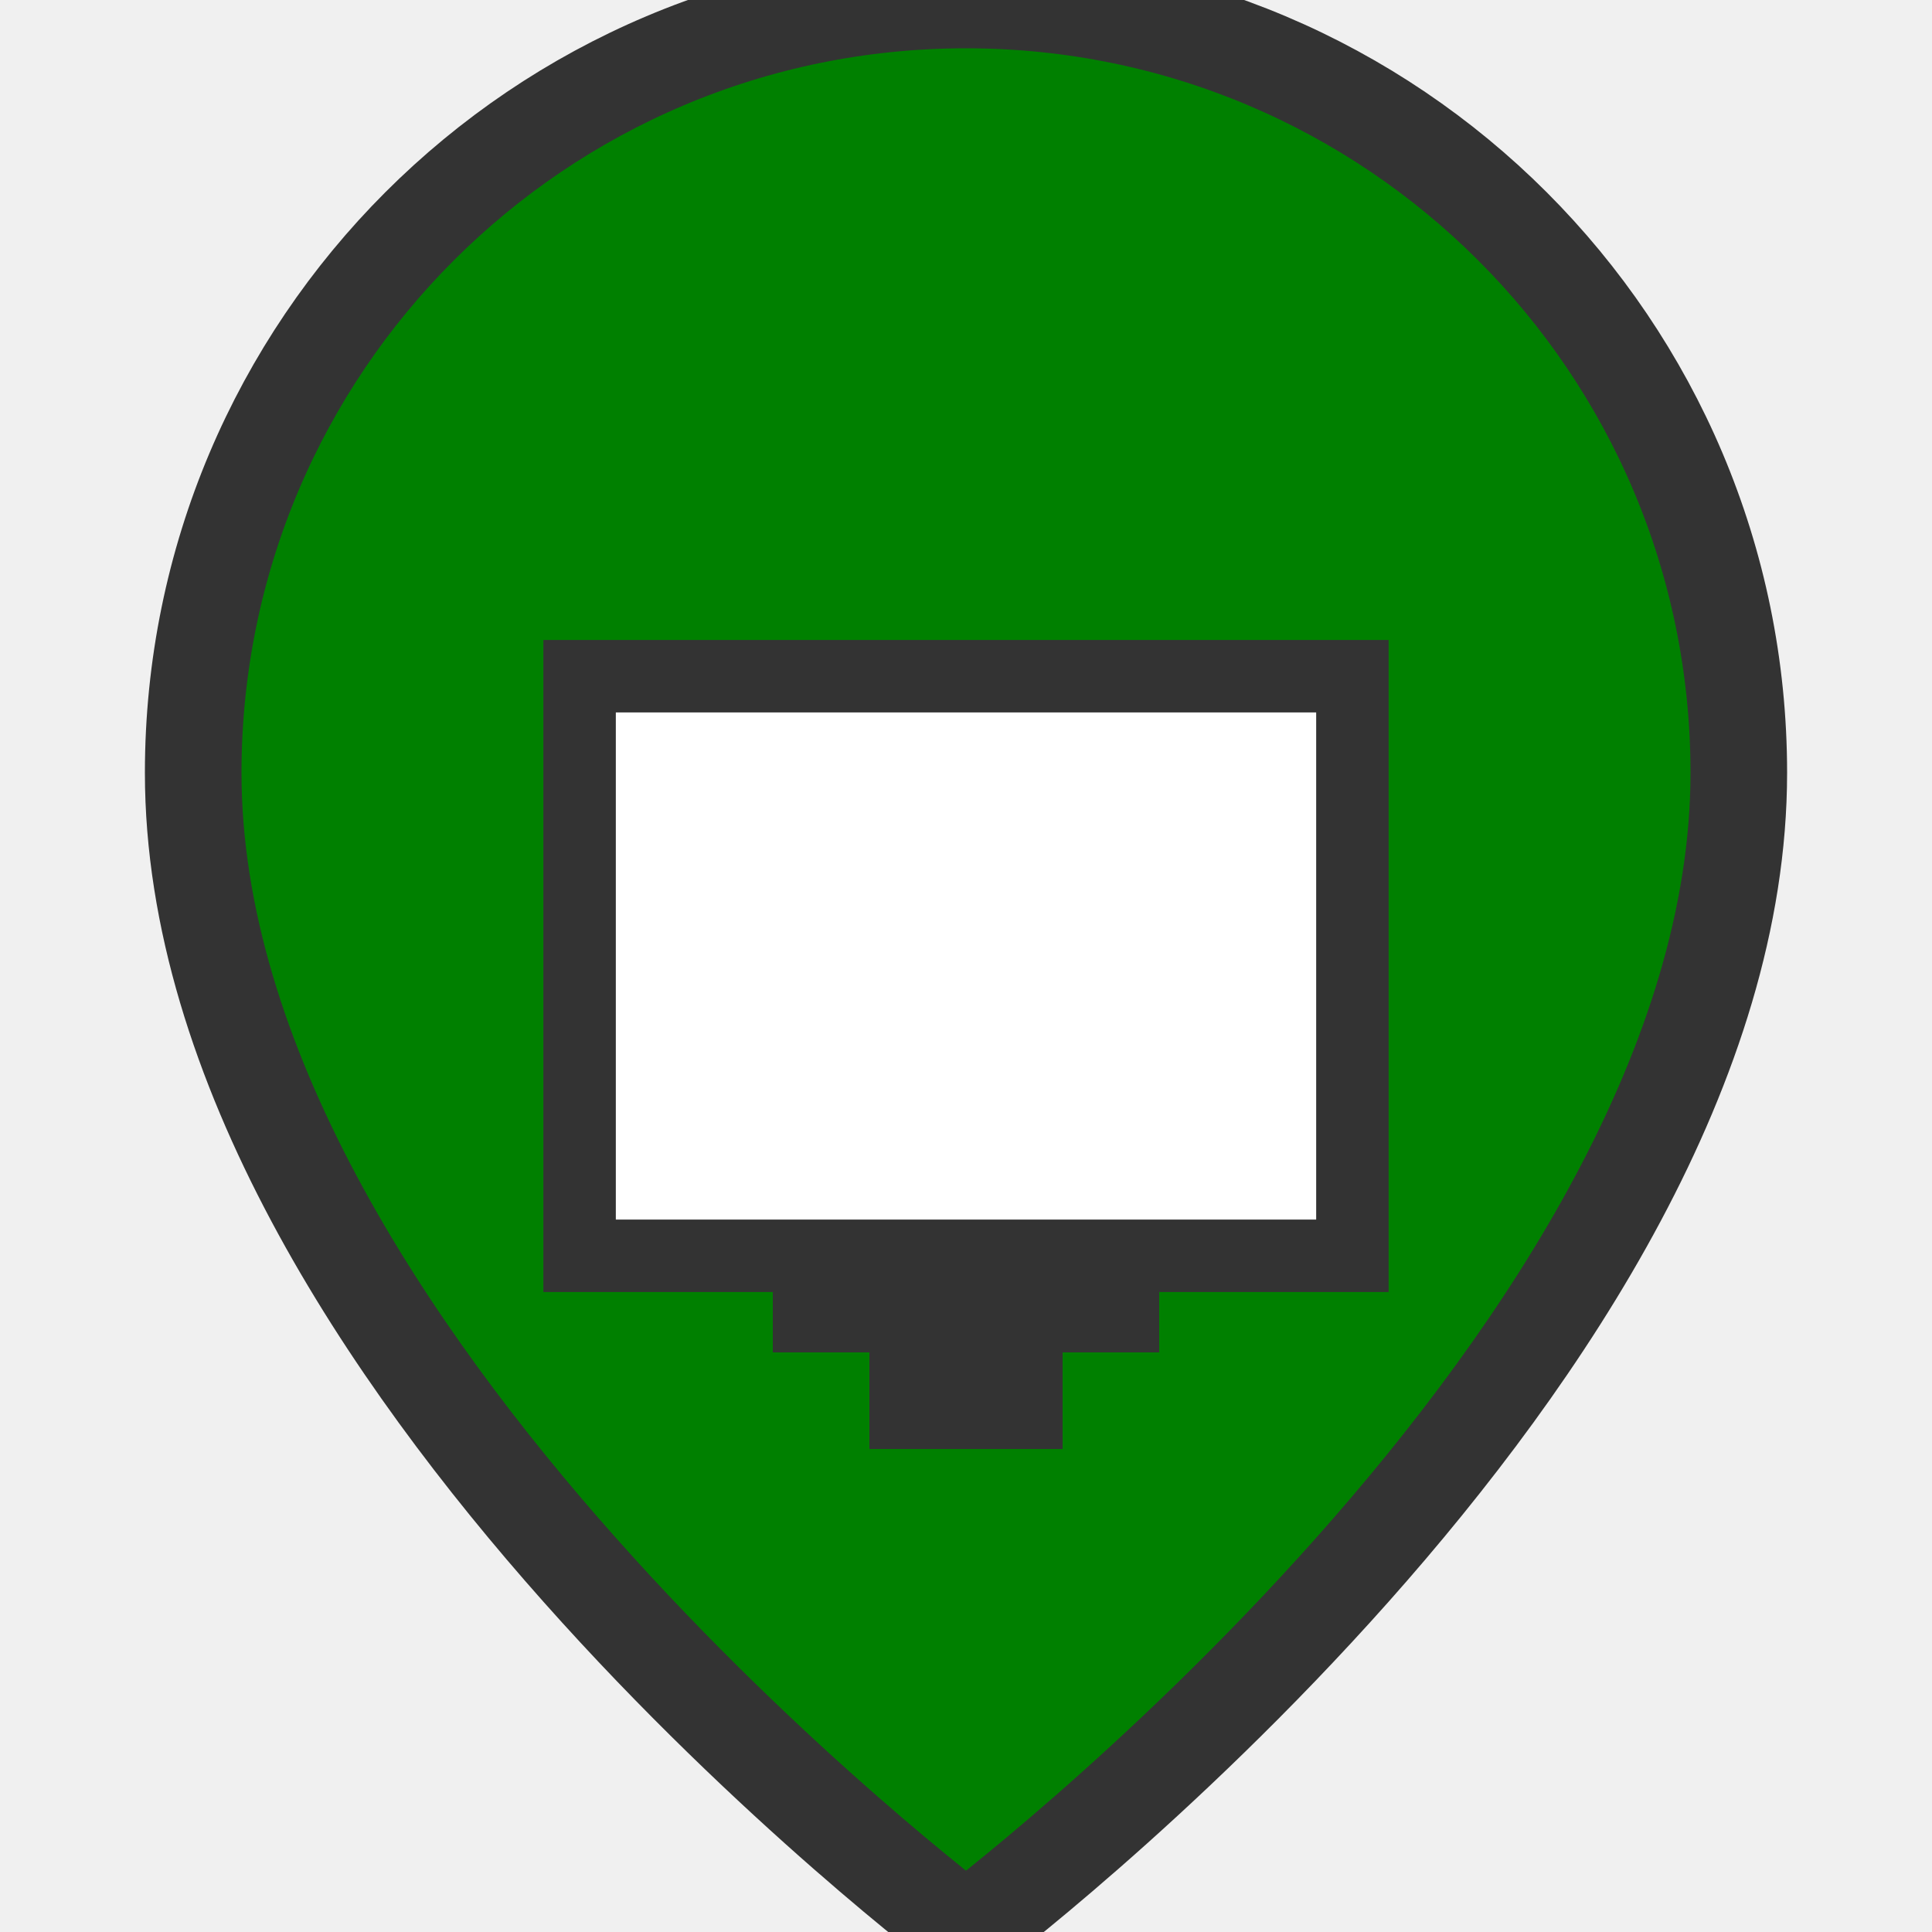
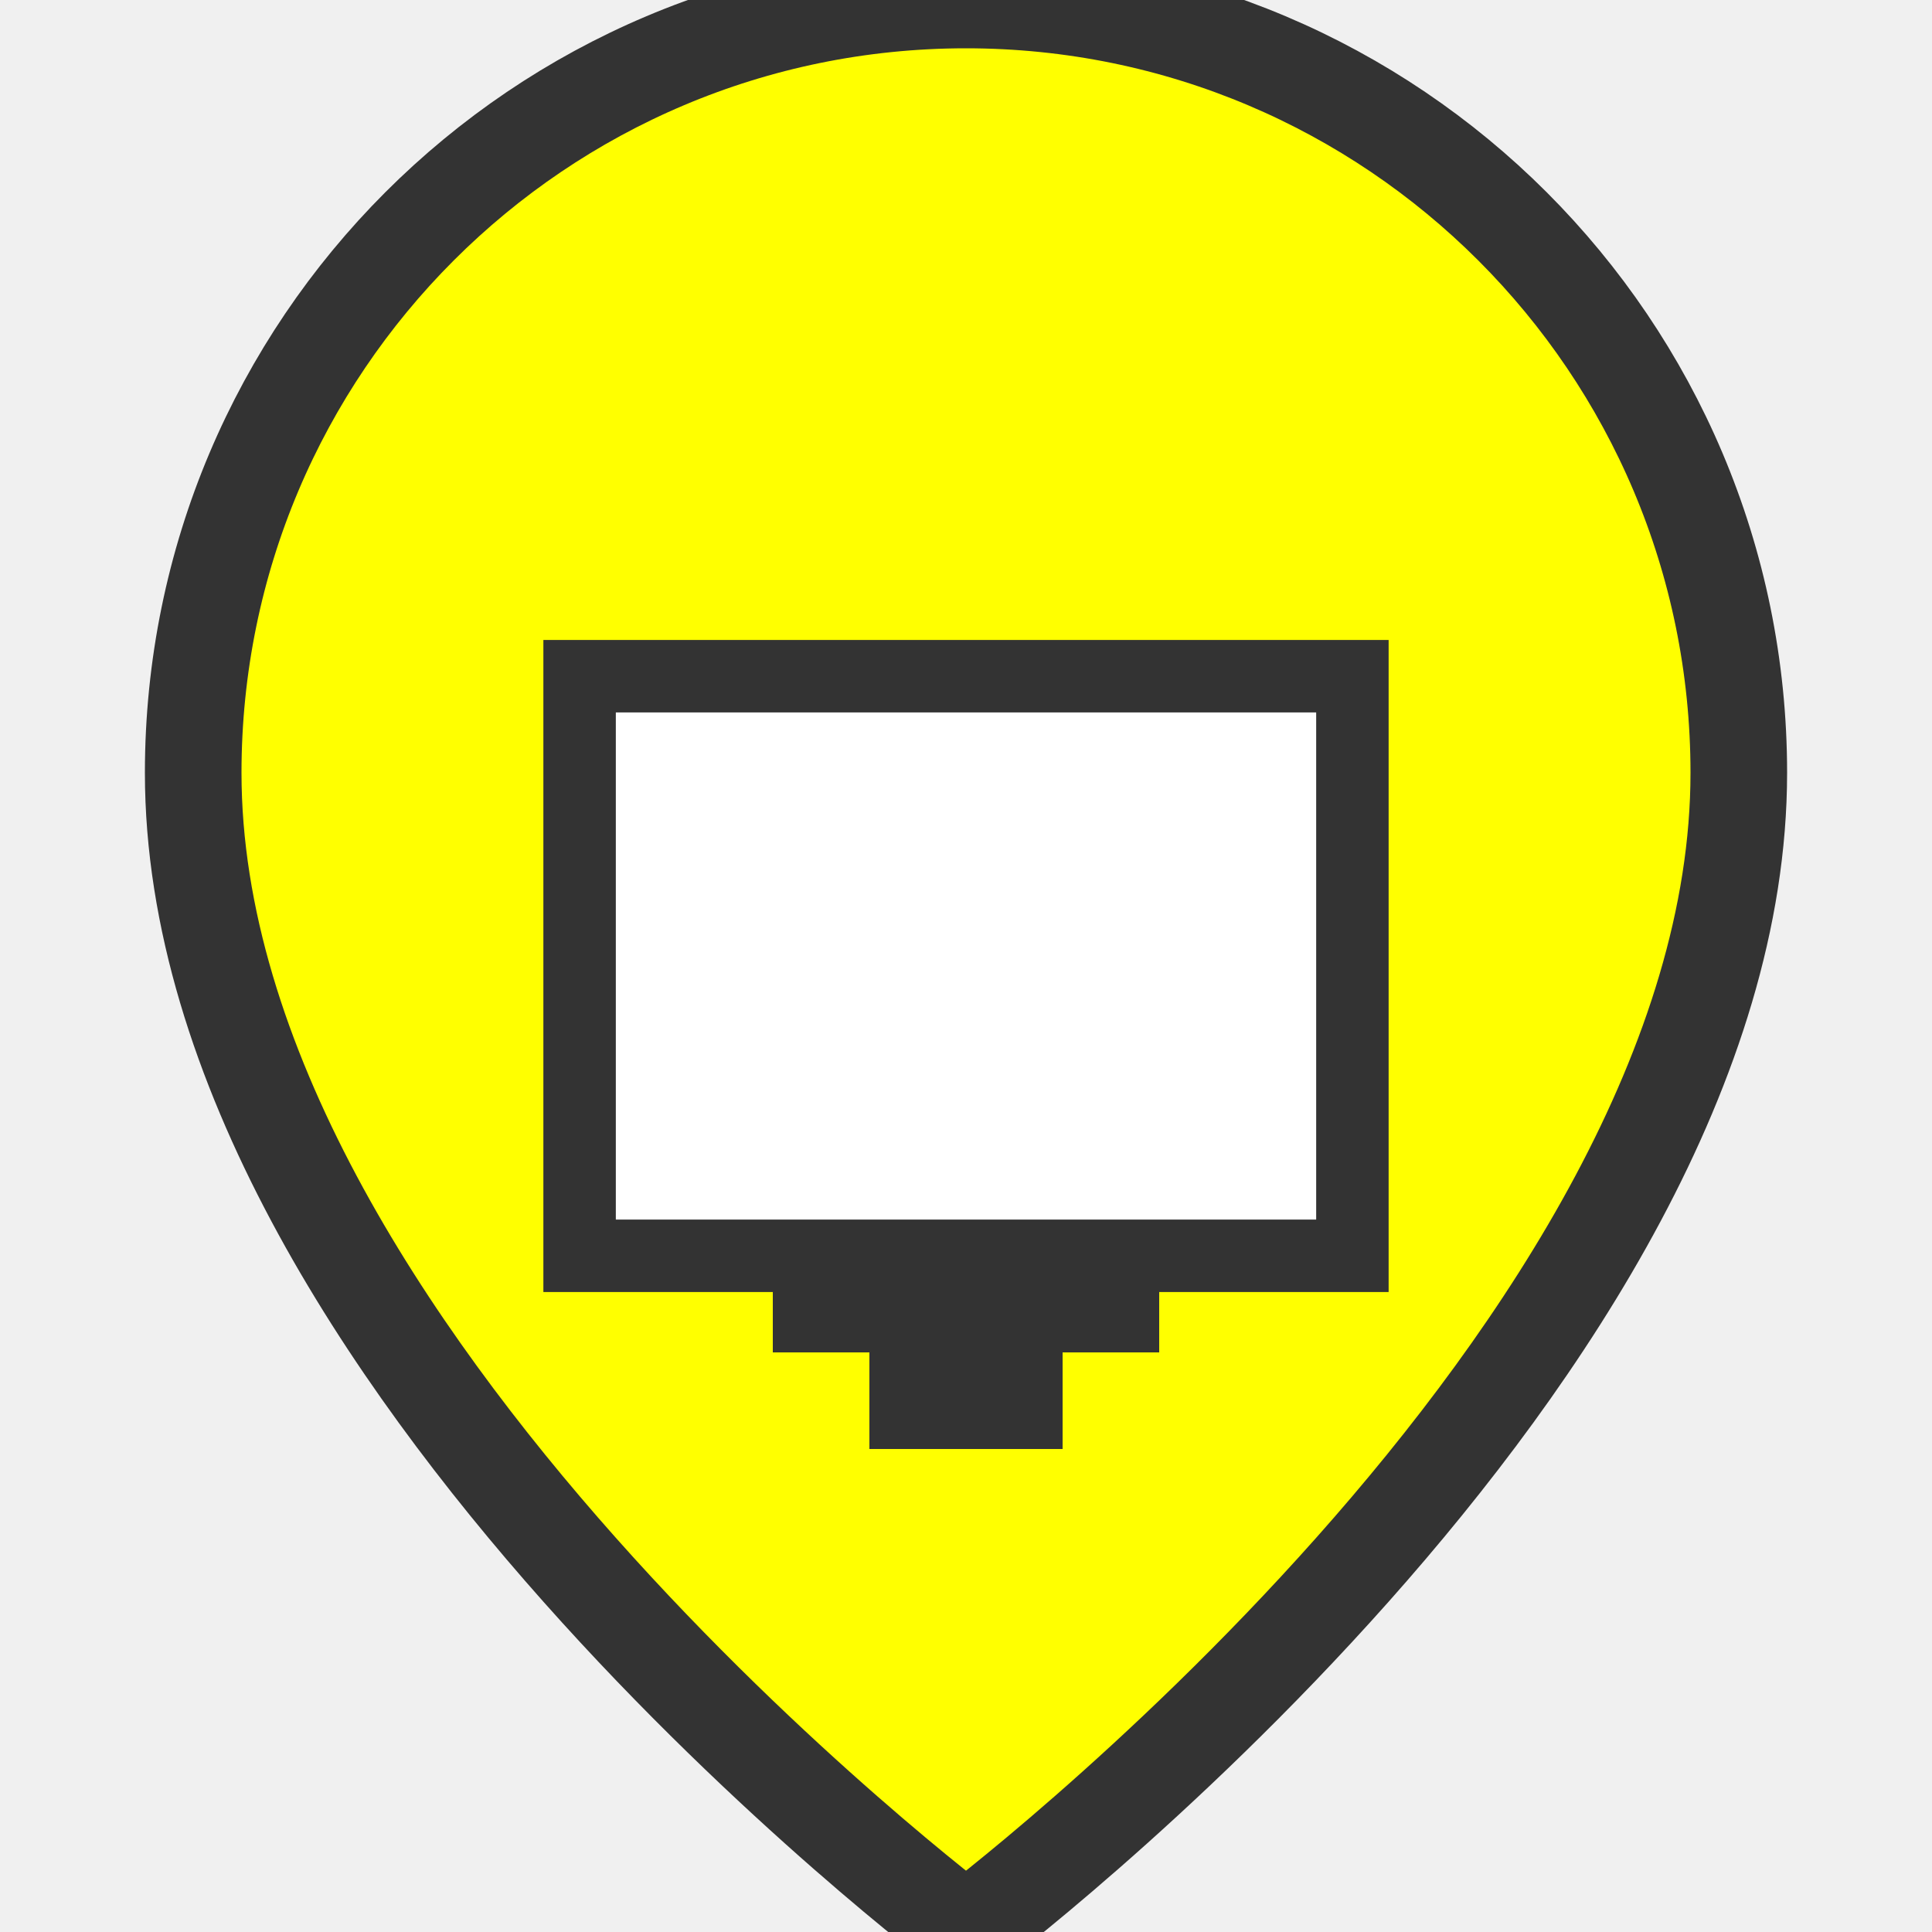
<svg xmlns="http://www.w3.org/2000/svg" width="40" height="40" viewBox="0 0 40 40" fill="none">
-   <path d="M20 0C11.163 0 4 7.163 4 16C4 28 20 40 20 40C20 40 36 28 36 16C36 7.163 28.837 0 20 0Z" fill="green" stroke="#333" stroke-width="2" />
+   <path d="M20 0C11.163 0 4 7.163 4 16C4 28 20 40 20 40C20 40 36 28 36 16C36 7.163 28.837 0 20 0Z" fill="yellow" stroke="#333" stroke-width="2" />
  <rect x="12" y="14" width="16" height="12" fill="#fff" stroke="#333" stroke-width="1.5" />
  <rect x="16" y="26" width="8" height="2" fill="#333" />
  <rect x="18" y="28" width="4" height="2" fill="#333" />
</svg>
